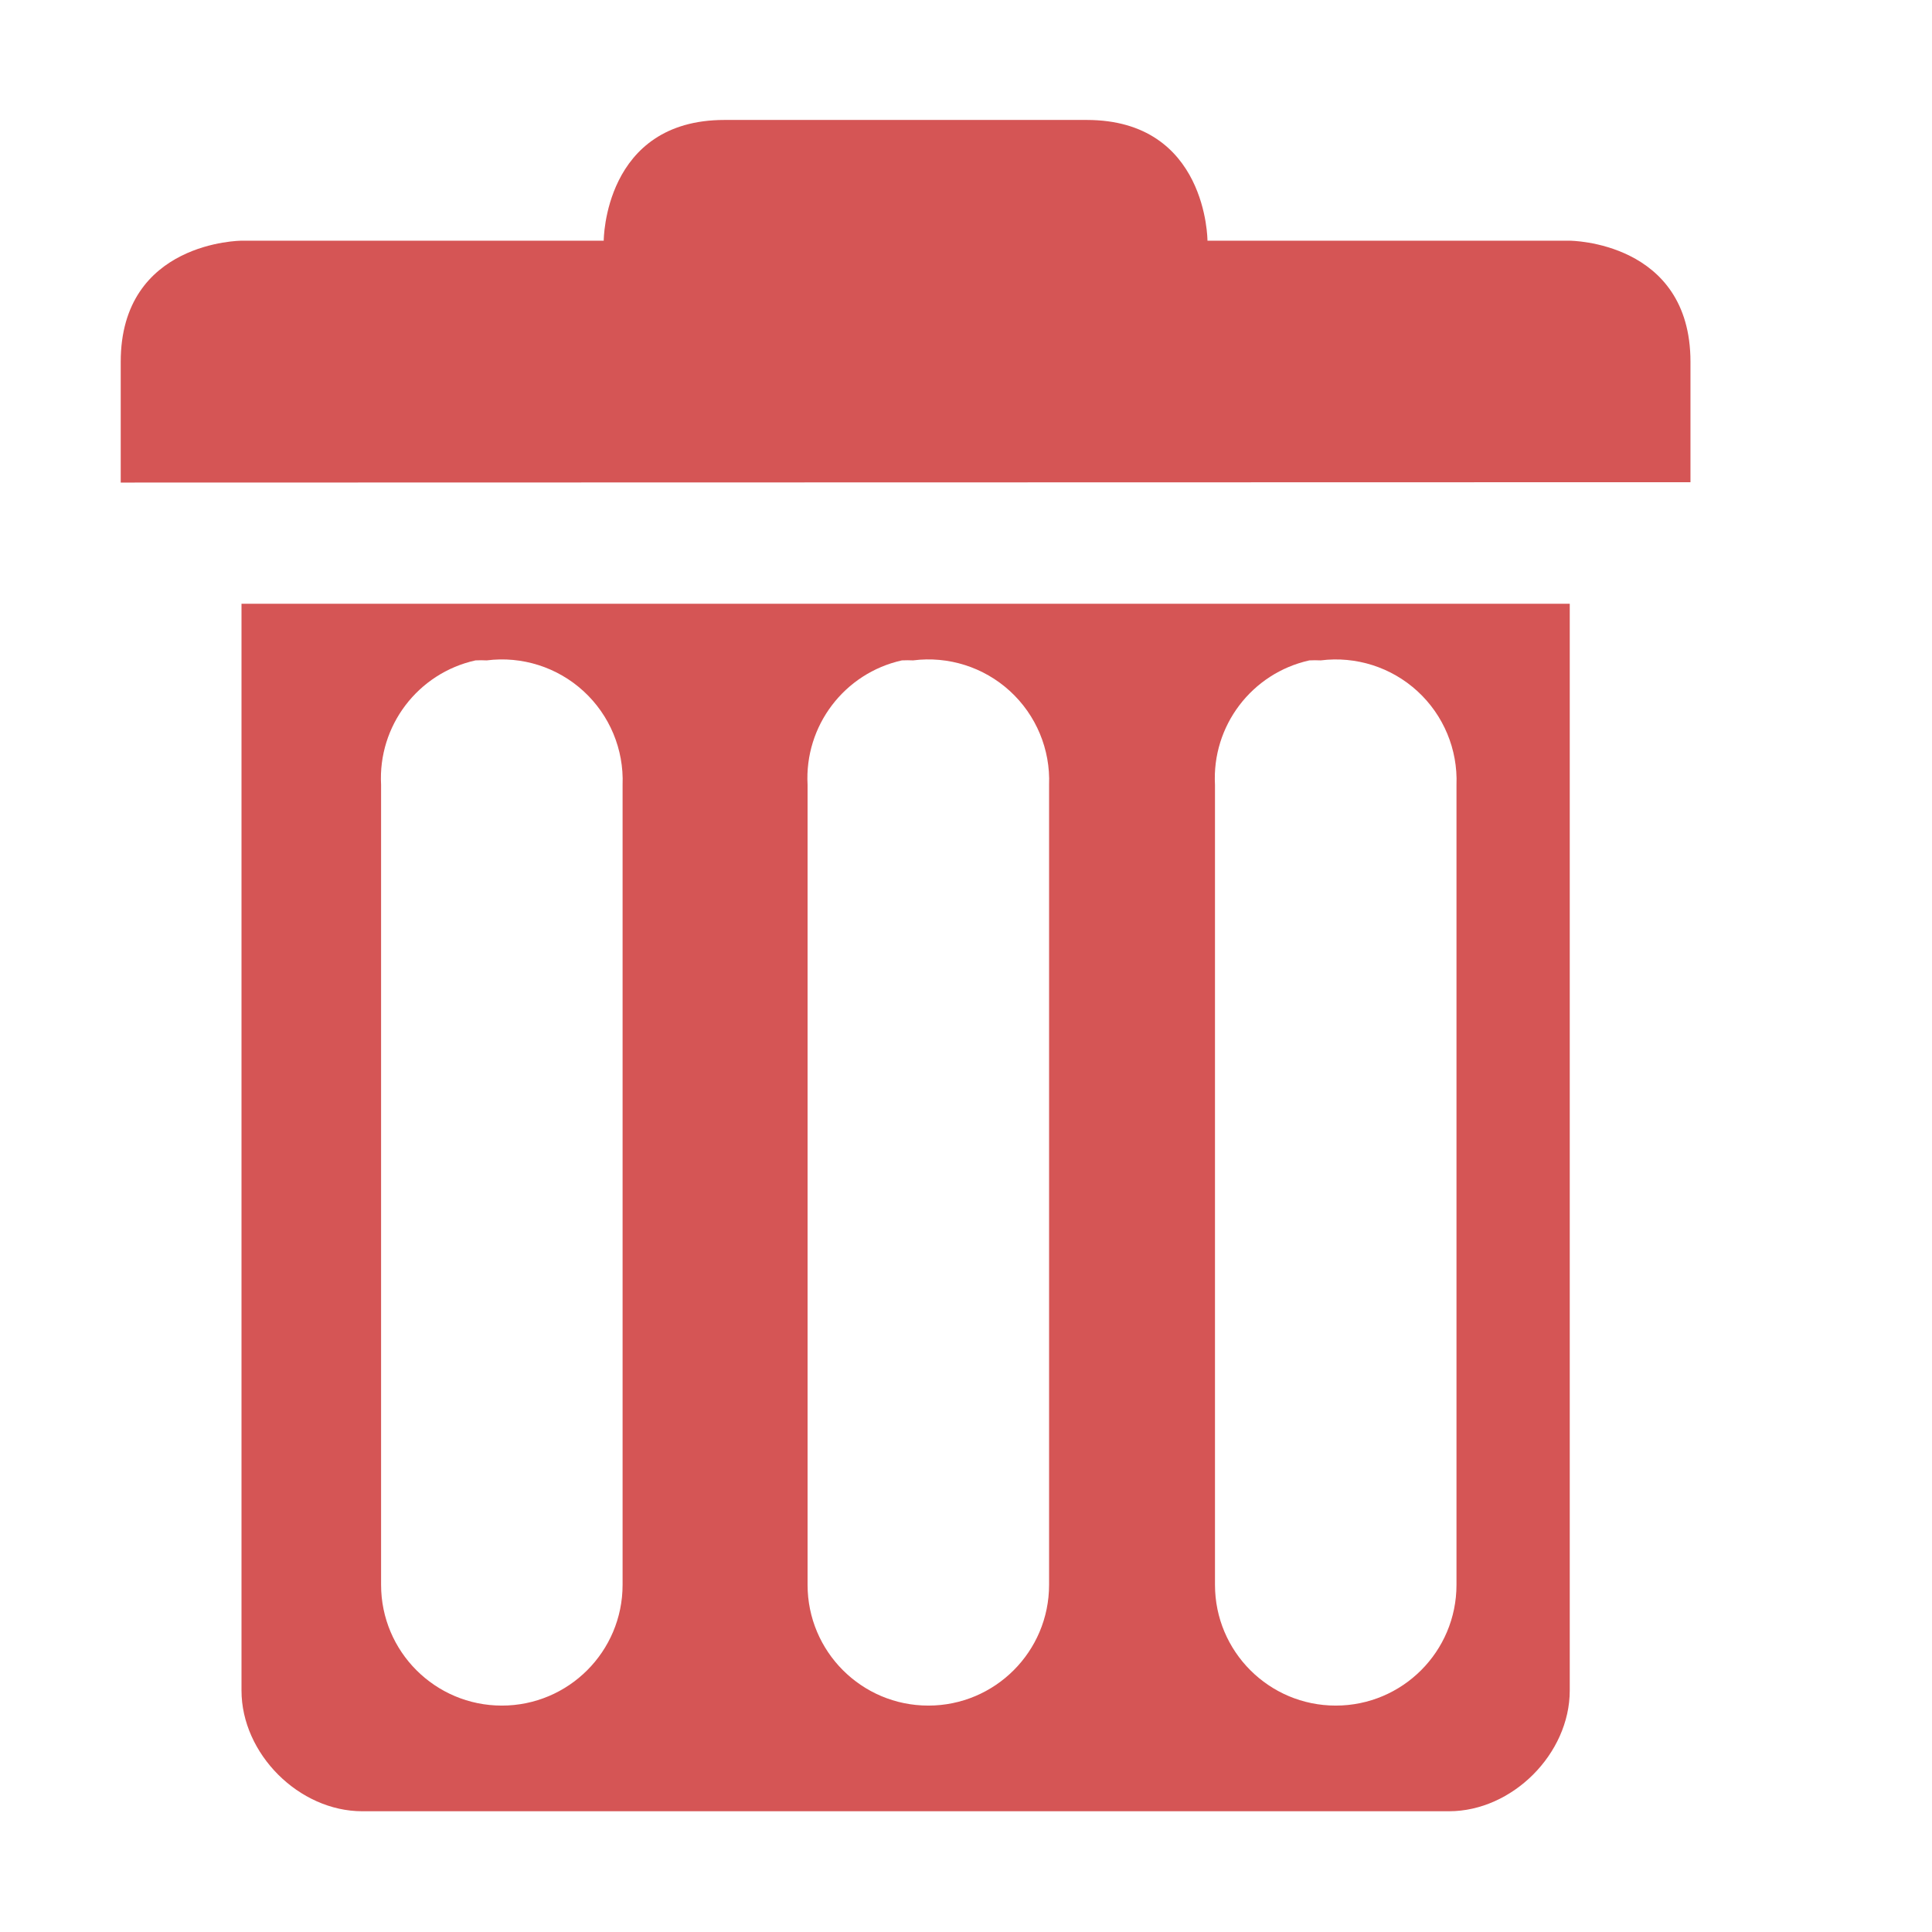
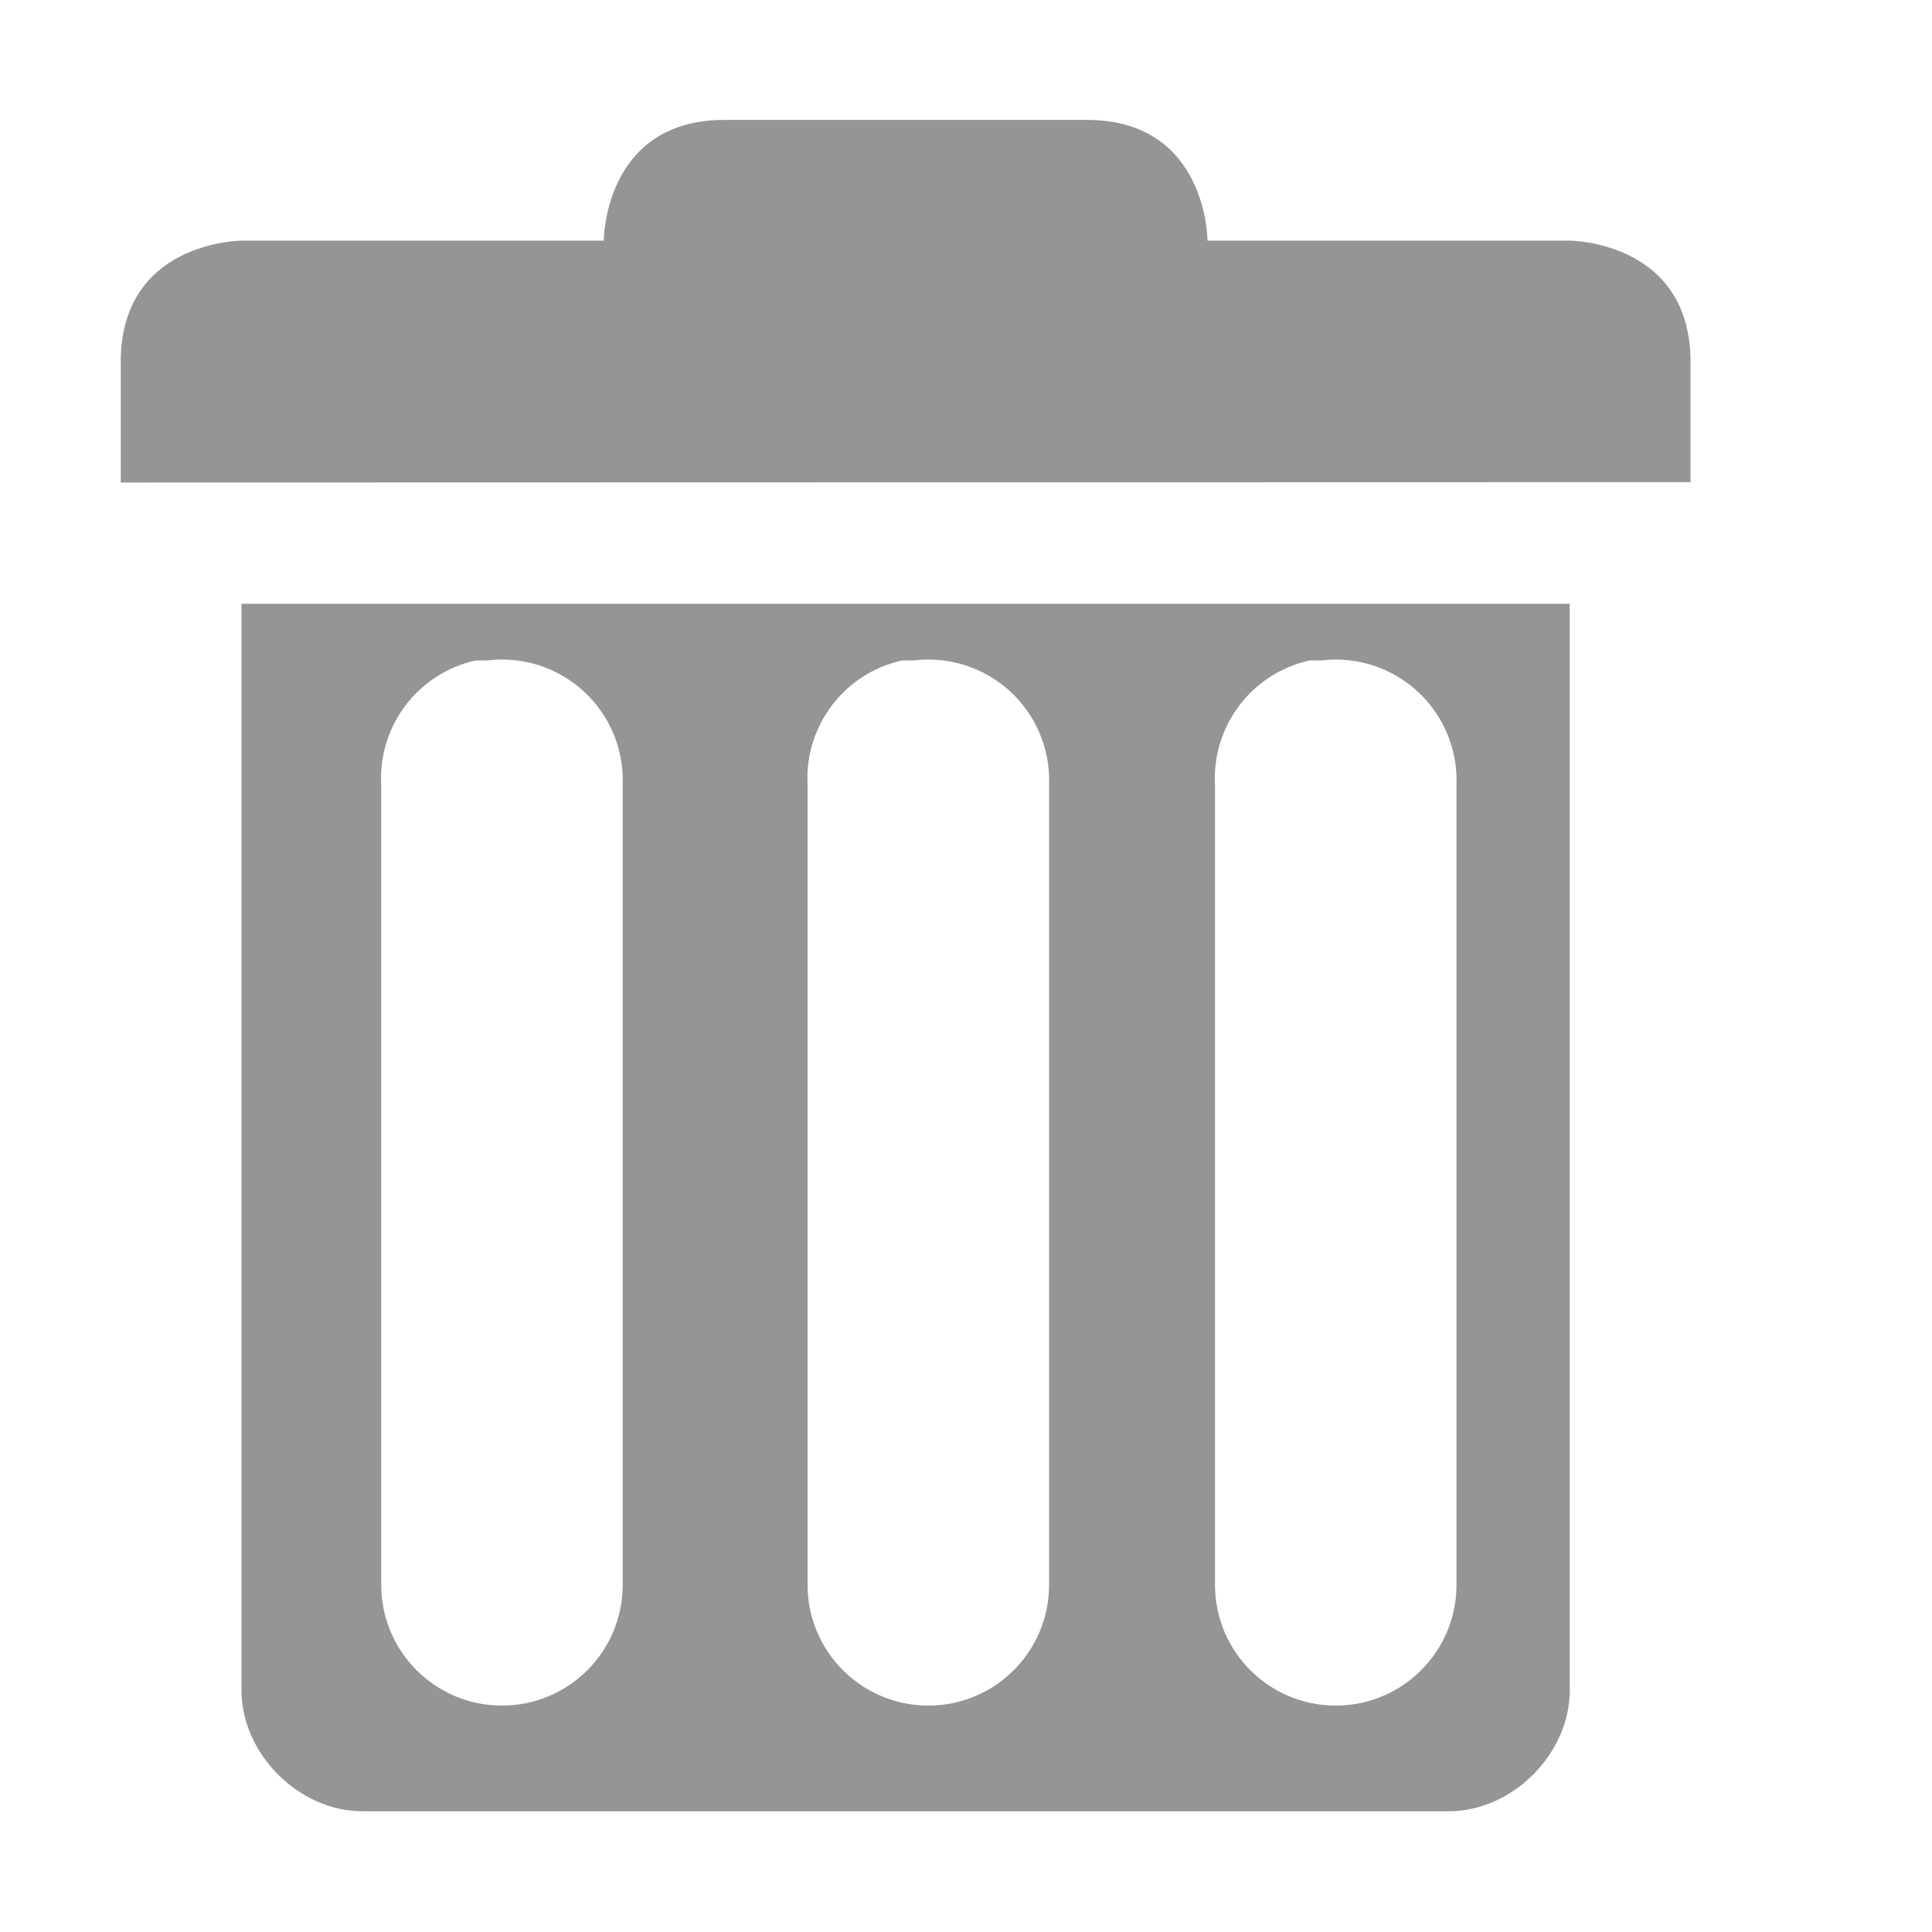
- <svg xmlns="http://www.w3.org/2000/svg" xmlns:ns1="http://www.openswatchbook.org/uri/2009/osb" height="16" id="svg7384" style="enable-background:new" version="1.1" width="16">
-   <defs id="defs7386">
-     <linearGradient id="linearGradient5606" ns1:paint="solid">
-       <stop id="stop5608" offset="0" style="stop-color:#000000;stop-opacity:1;" />
-     </linearGradient>
-     <filter color-interpolation-filters="sRGB" id="filter7554">
-       <feBlend id="feBlend7556" in2="BackgroundImage" mode="darken" />
+ <svg xmlns="http://www.w3.org/2000/svg" height="16" width="16" enable-background="new">
+   <defs>
+     <filter color-interpolation-filters="sRGB" id="a">
+       <feBlend in2="BackgroundImage" mode="darken" />
    </filter>
  </defs>
-   <g id="layer9" style="display:inline" transform="translate(-668.0004,391.9964)" />
-   <g id="layer10" style="display:inline;filter:url(#filter7554)" transform="translate(-668.0004,391.9964)" />
-   <g id="layer1" style="display:inline" transform="translate(-427.0002,-225.0036)">
-     <path style="font-size:medium;font-style:normal;font-variant:normal;font-weight:normal;font-stretch:normal;text-indent:0;text-align:start;text-decoration:none;line-height:normal;letter-spacing:normal;word-spacing:normal;text-transform:none;direction:ltr;block-progression:tb;writing-mode:lr-tb;text-anchor:start;baseline-shift:baseline;color:#000000;fill:#d55555;fill-opacity:1;stroke:none;stroke-width:2;marker:none;visibility:visible;display:inline;overflow:visible;enable-background:accumulate;font-family:Sans;-inkscape-font-specification:Sans" d="M 2 5 L 2 14 C 2 14.524 2.476 15 3 15 L 11 15 L 12 15 C 12.524 15 13 14.524 13 14 L 13 5 L 2 5 z M 3.938 5.469 A 1 1 0 0 1 4.031 5.469 A 1 1 0 0 1 5.156 6.5 L 5.156 13.125 A 1 1 0 1 1 3.156 13.125 L 3.156 6.5 A 1 1 0 0 1 3.938 5.469 z M 7.469 5.469 A 1 1 0 0 1 7.562 5.469 A 1 1 0 0 1 8.688 6.5 L 8.688 13.125 A 1 1 0 1 1 6.688 13.125 L 6.688 6.5 A 1 1 0 0 1 7.469 5.469 z M 10.844 5.469 A 1 1 0 0 1 10.938 5.469 A 1 1 0 0 1 12.062 6.5 L 12.062 13.125 A 1 1 0 1 1 10.062 13.125 L 10.062 6.5 A 1 1 0 0 1 10.844 5.469 z " transform="translate(427.0002,225.0036)" id="path8476" />
-     <path d="m 428,228 0,1 13,-0.003 L 441,228 c 0,-1 -1,-1.003 -1,-1.003 l -3,0 c 0,0 0,-1 -1,-1 l -3,0 c -1,0 -1,1 -1,1 l -3,0 c 0,0 -1,0.003 -1,1.003 z" id="path8478" style="font-size:medium;font-style:normal;font-variant:normal;font-weight:normal;font-stretch:normal;text-indent:0;text-align:start;text-decoration:none;line-height:normal;letter-spacing:normal;word-spacing:normal;text-transform:none;direction:ltr;block-progression:tb;writing-mode:lr-tb;text-anchor:start;baseline-shift:baseline;color:#000000;fill:#d55555;fill-opacity:1;stroke:none;stroke-width:2;marker:none;visibility:visible;display:inline;overflow:visible;enable-background:accumulate;font-family:Sans;-inkscape-font-specification:Sans" />
+   <g color="#000" fill="#969494" font-family="Sans">
+     <path style="text-indent:0;text-align:start;line-height:normal;text-transform:none;block-progression:tb;-inkscape-font-specification:Sans" d="M2 5v9c0 .524.476 1 1 1h9c.524 0 1-.476 1-1V5H2zm1.938.47a1 1 0 0 1 .093 0A1 1 0 0 1 5.157 6.5v6.625a1 1 0 1 1-2 0V6.5a1 1 0 0 1 .78-1.03zm3.53 0a1 1 0 0 1 .095 0A1 1 0 0 1 8.688 6.5v6.625a1 1 0 1 1-2 0V6.5a1 1 0 0 1 .78-1.03zm3.376 0a1 1 0 0 1 .094 0 1 1 0 0 1 1.124 1.03v6.625a1 1 0 1 1-2 0V6.5a1 1 0 0 1 .782-1.03zM1 2.996v1l13-.003v-.997c0-1-1-1.003-1-1.003h-3s0-1-1-1H6c-1 0-1 1-1 1H2s-1 .003-1 1.003z" overflow="visible" enable-background="accumulate" />
  </g>
-   <g id="layer14" style="display:inline" transform="translate(-668.0004,391.9964)" />
-   <g id="layer15" style="display:inline" transform="translate(-668.0004,391.9964)" />
-   <g id="g71291" style="display:inline" transform="translate(-668.0004,391.9964)" />
-   <g id="layer2" style="display:inline" transform="translate(-427.0002,-75.00365)" />
-   <g id="g6058" style="display:inline" transform="translate(-427.0002,-75.00365)" />
-   <g id="layer12" style="display:inline" transform="translate(-668.0004,391.9964)" />
</svg>
